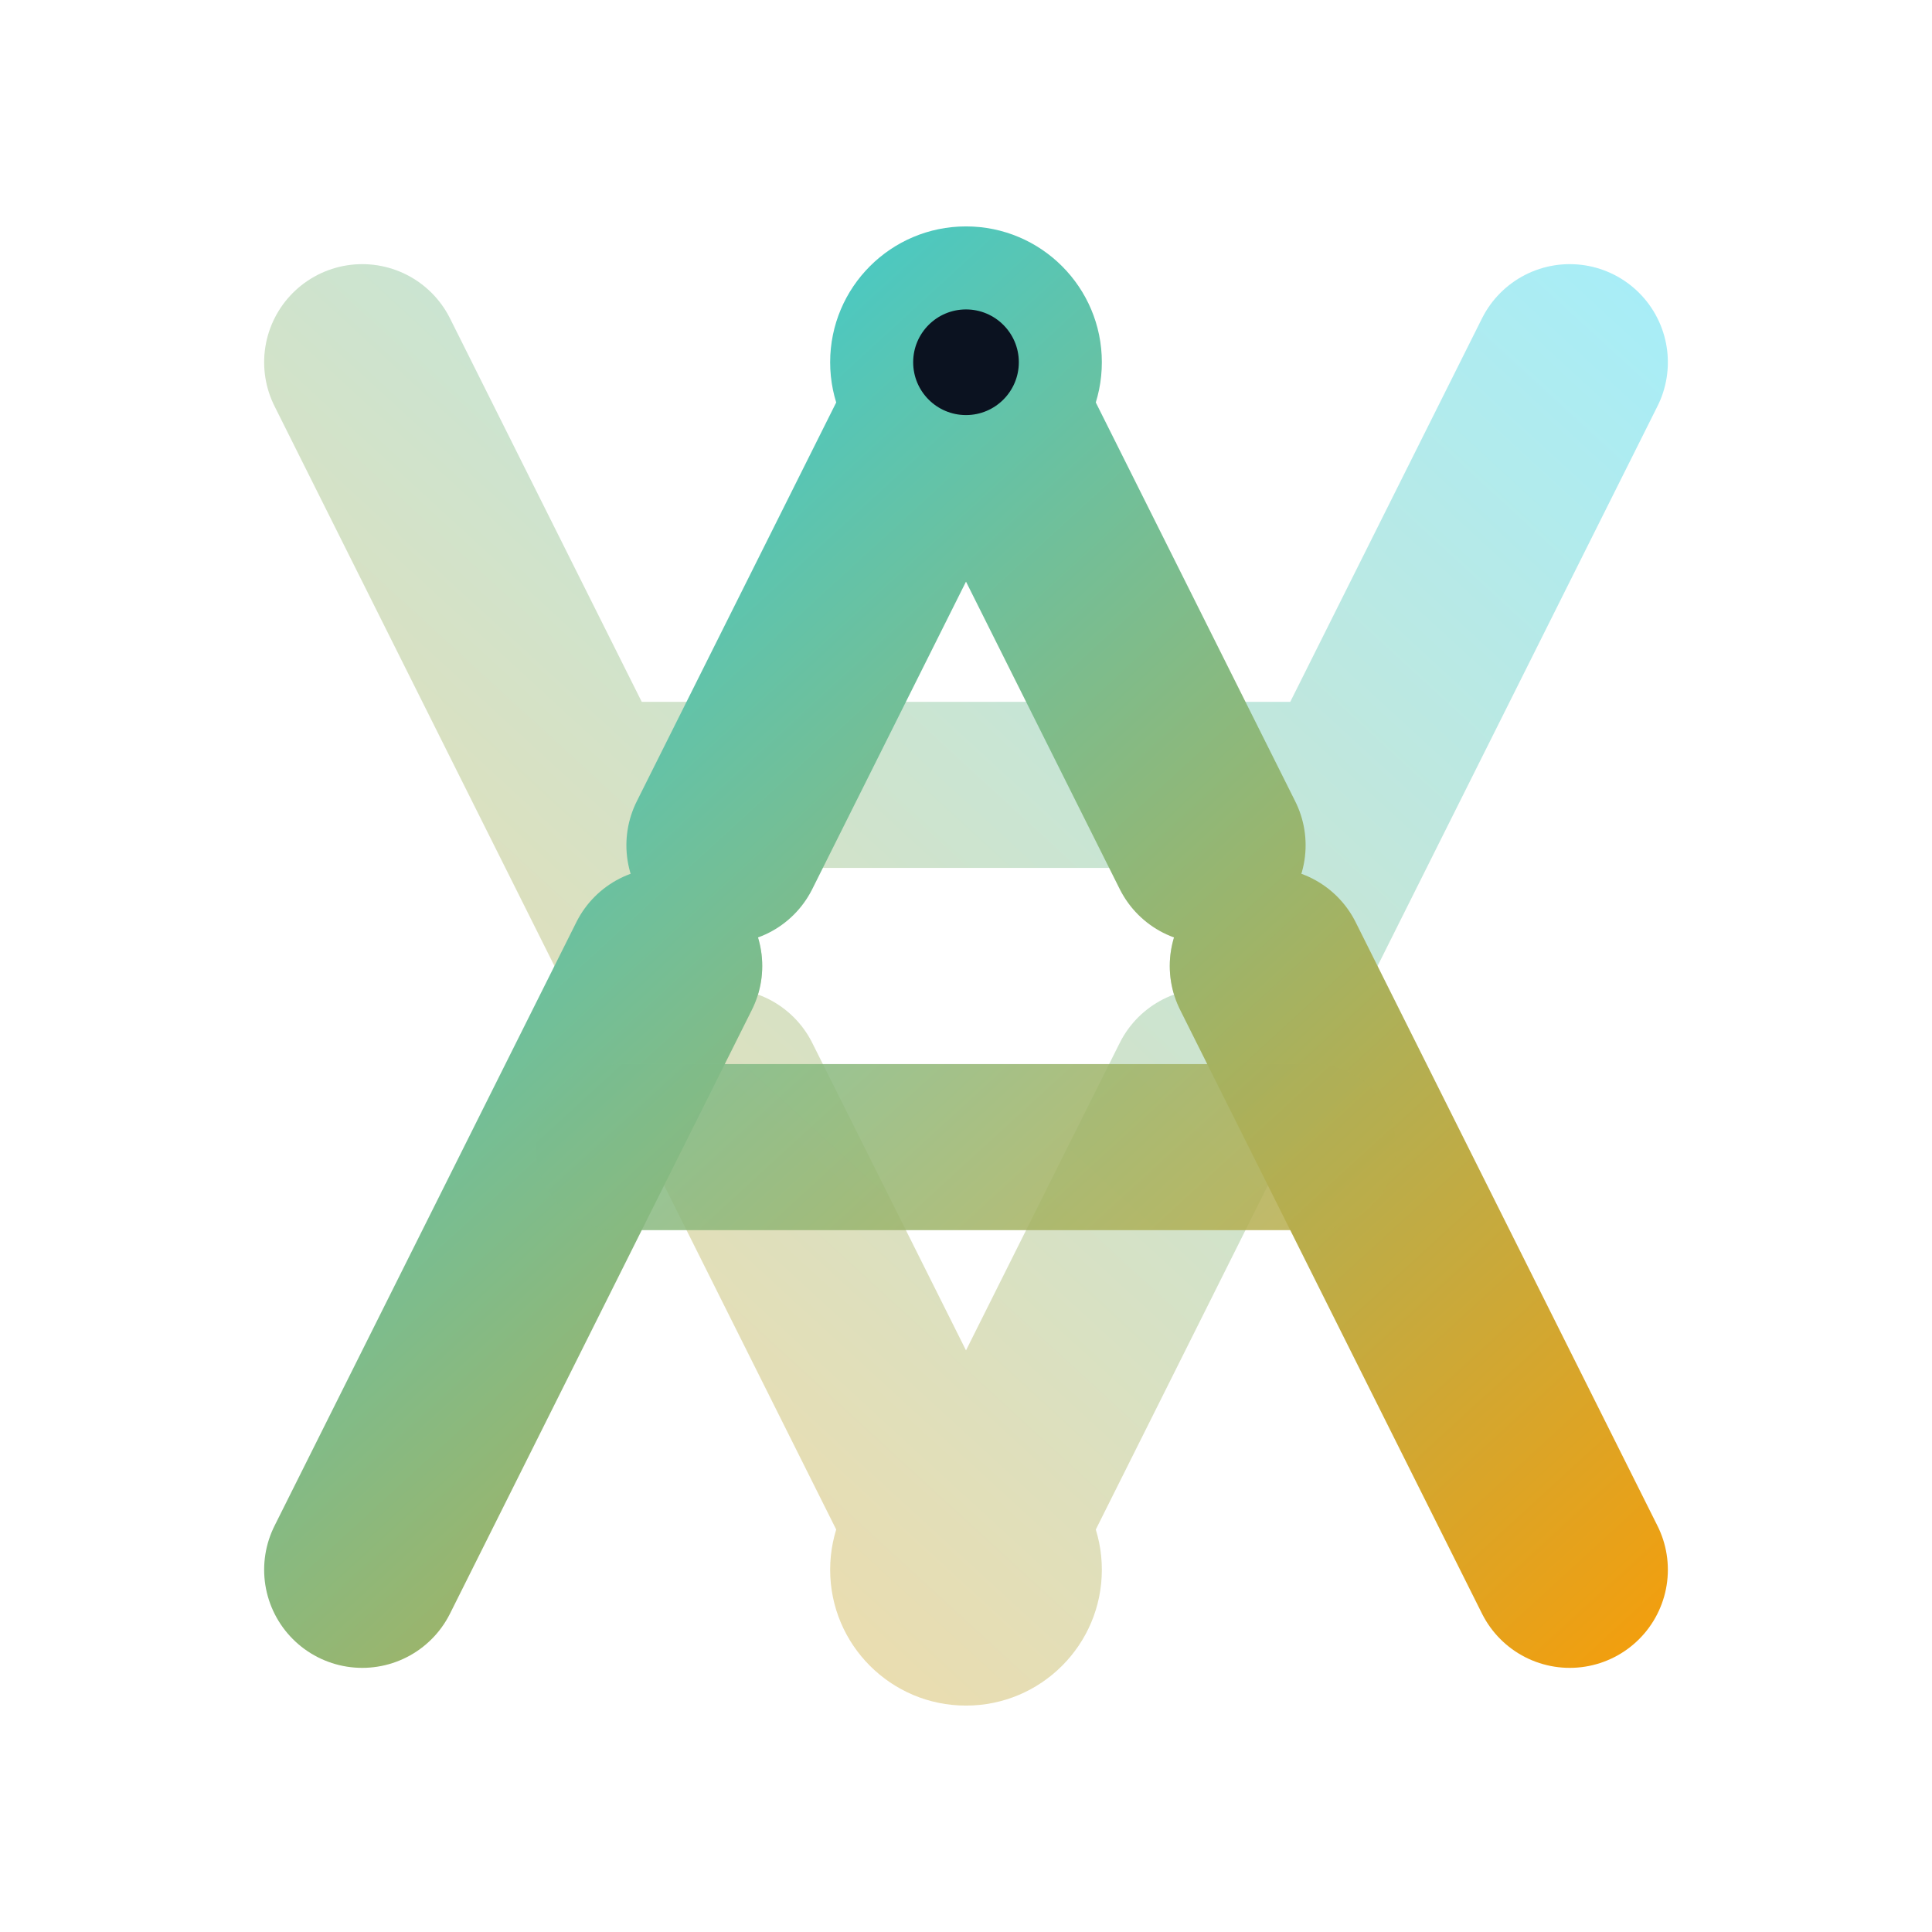
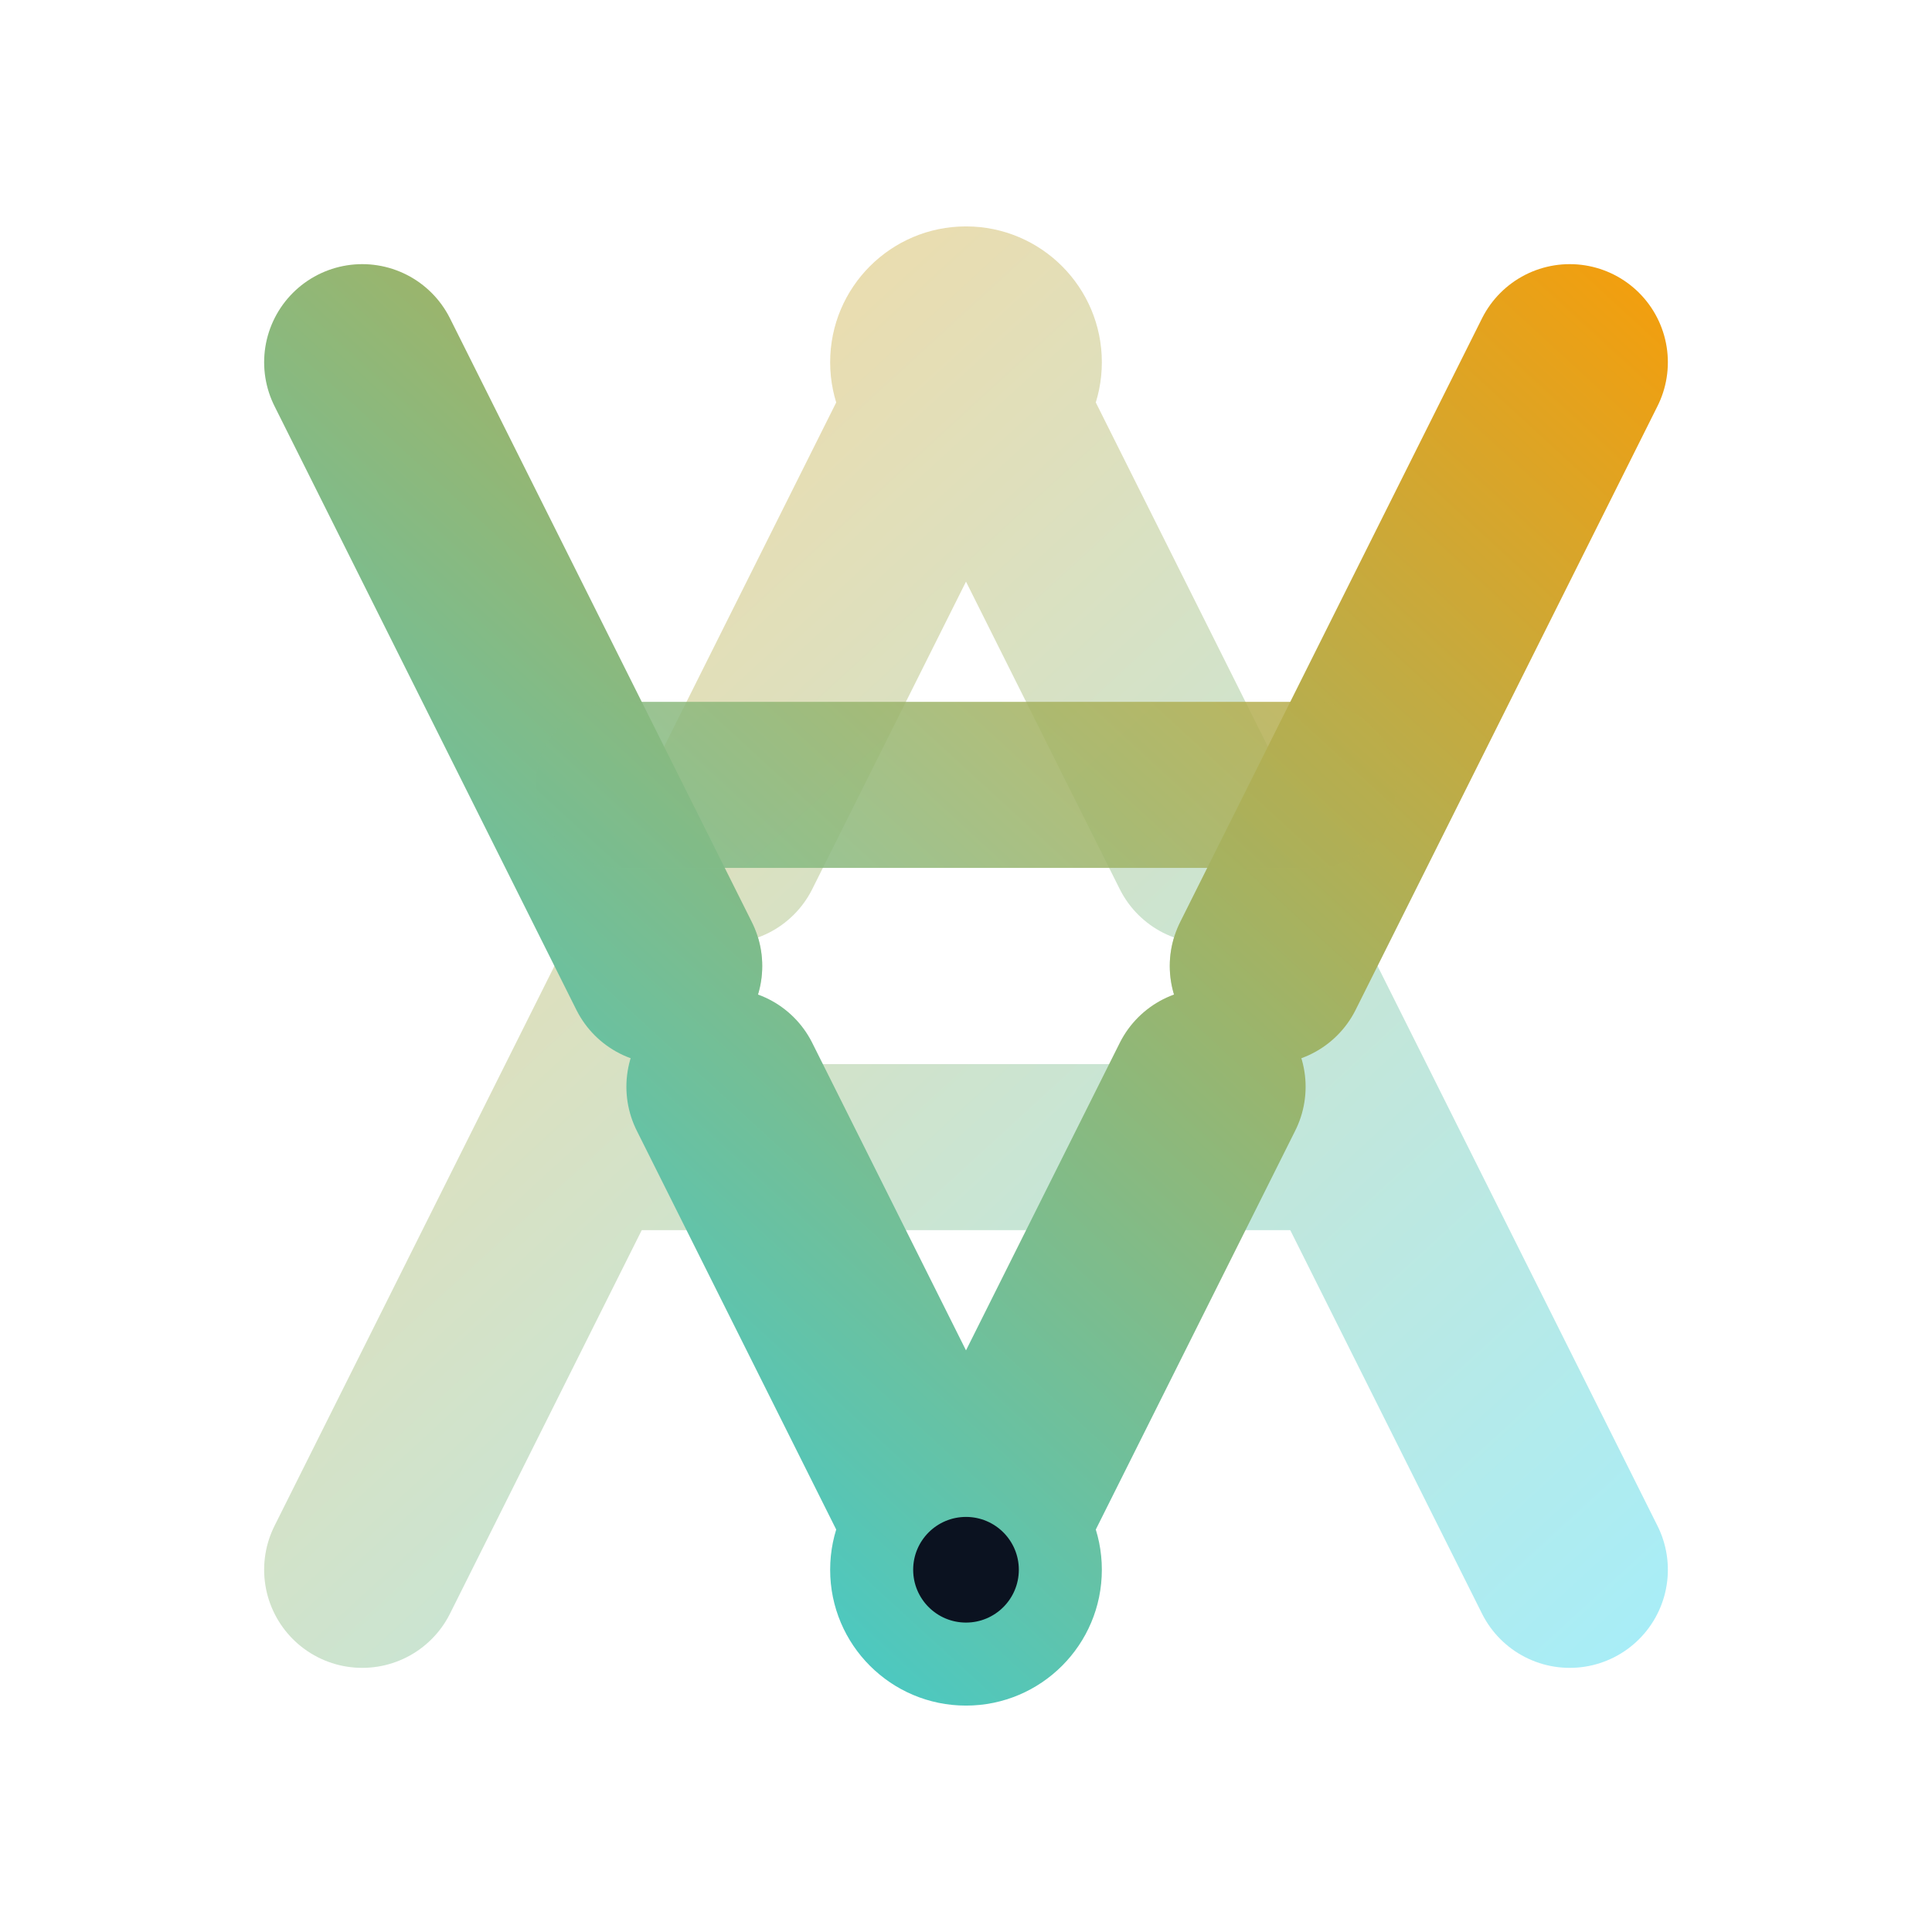
<svg xmlns="http://www.w3.org/2000/svg" viewBox="0 0 256 256" role="img" aria-label="Voltron Engine logo">
  <defs>
    <linearGradient id="voltronDuotone" gradientUnits="userSpaceOnUse" x1="40" y1="32" x2="216" y2="224">
      <stop offset="0" stop-color="#22d3ee" />
      <stop offset="1" stop-color="#f59e0b" />
    </linearGradient>
    <linearGradient id="voltronDuotoneSoft" gradientUnits="userSpaceOnUse" x1="40" y1="32" x2="216" y2="224">
      <stop offset="0" stop-color="#22d3ee" stop-opacity="0.85" />
      <stop offset="1" stop-color="#f59e0b" stop-opacity="0.85" />
    </linearGradient>
    <linearGradient id="voltronDuotoneBack" gradientUnits="userSpaceOnUse" x1="40" y1="32" x2="216" y2="224">
      <stop offset="0" stop-color="#f59e0b" />
      <stop offset="1" stop-color="#22d3ee" />
    </linearGradient>
  </defs>
-   <g id="voltronGlyphBack" transform="translate(0,256) scale(1,-1)" opacity="0.4" fill="none" stroke="url(#voltronDuotoneBack)" stroke-width="26" stroke-linecap="round" stroke-linejoin="round">
+   <g id="voltronGlyphBack" opacity="0.4" fill="none" stroke="url(#voltronDuotoneBack)" stroke-width="26" stroke-linecap="round" stroke-linejoin="round">
    <path d="M48 208 L88 128" />
    <path d="M96 112 L128 48" />
    <path d="M208 208 L168 128" />
    <path d="M160 112 L128 48" />
    <path d="M82 152 L174 152" stroke-width="22" />
    <circle cx="128" cy="48" r="18" fill="url(#voltronDuotoneBack)" stroke="none" />
  </g>
-   <g fill="none" stroke="url(#voltronDuotone)" stroke-width="26" stroke-linecap="round" stroke-linejoin="round">
+   <g transform="translate(0,256) scale(1,-1)" fill="none" stroke="url(#voltronDuotone)" stroke-width="26" stroke-linecap="round" stroke-linejoin="round">
    <path id="segLeftOuter" d="M48 208 L88 128" />
    <path id="segLeftInner" d="M96 112 L128 48" />
    <path id="segRightOuter" d="M208 208 L168 128" />
    <path id="segRightInner" d="M160 112 L128 48" />
  </g>
-   <path id="segCrossbar" d="M82 152 L174 152" fill="none" stroke="url(#voltronDuotoneSoft)" stroke-width="22" stroke-linecap="round" />
-   <circle id="coreNode" cx="128" cy="48" r="18" fill="url(#voltronDuotone)" />
-   <circle cx="128" cy="48" r="7" fill="#0b1220" />
+   <path id="segCrossbar" d="M82 152 L174 152" fill="none" transform="translate(0,256) scale(1,-1)" stroke="url(#voltronDuotoneSoft)" stroke-width="22" stroke-linecap="round" />
+   <circle id="coreNode" cx="128" cy="48" r="18" fill="url(#voltronDuotone)" transform="translate(0,256) scale(1,-1)" />
+   <circle cx="128" cy="48" r="7" fill="#0b1220" transform="translate(0,256) scale(1,-1)" />
</svg>
